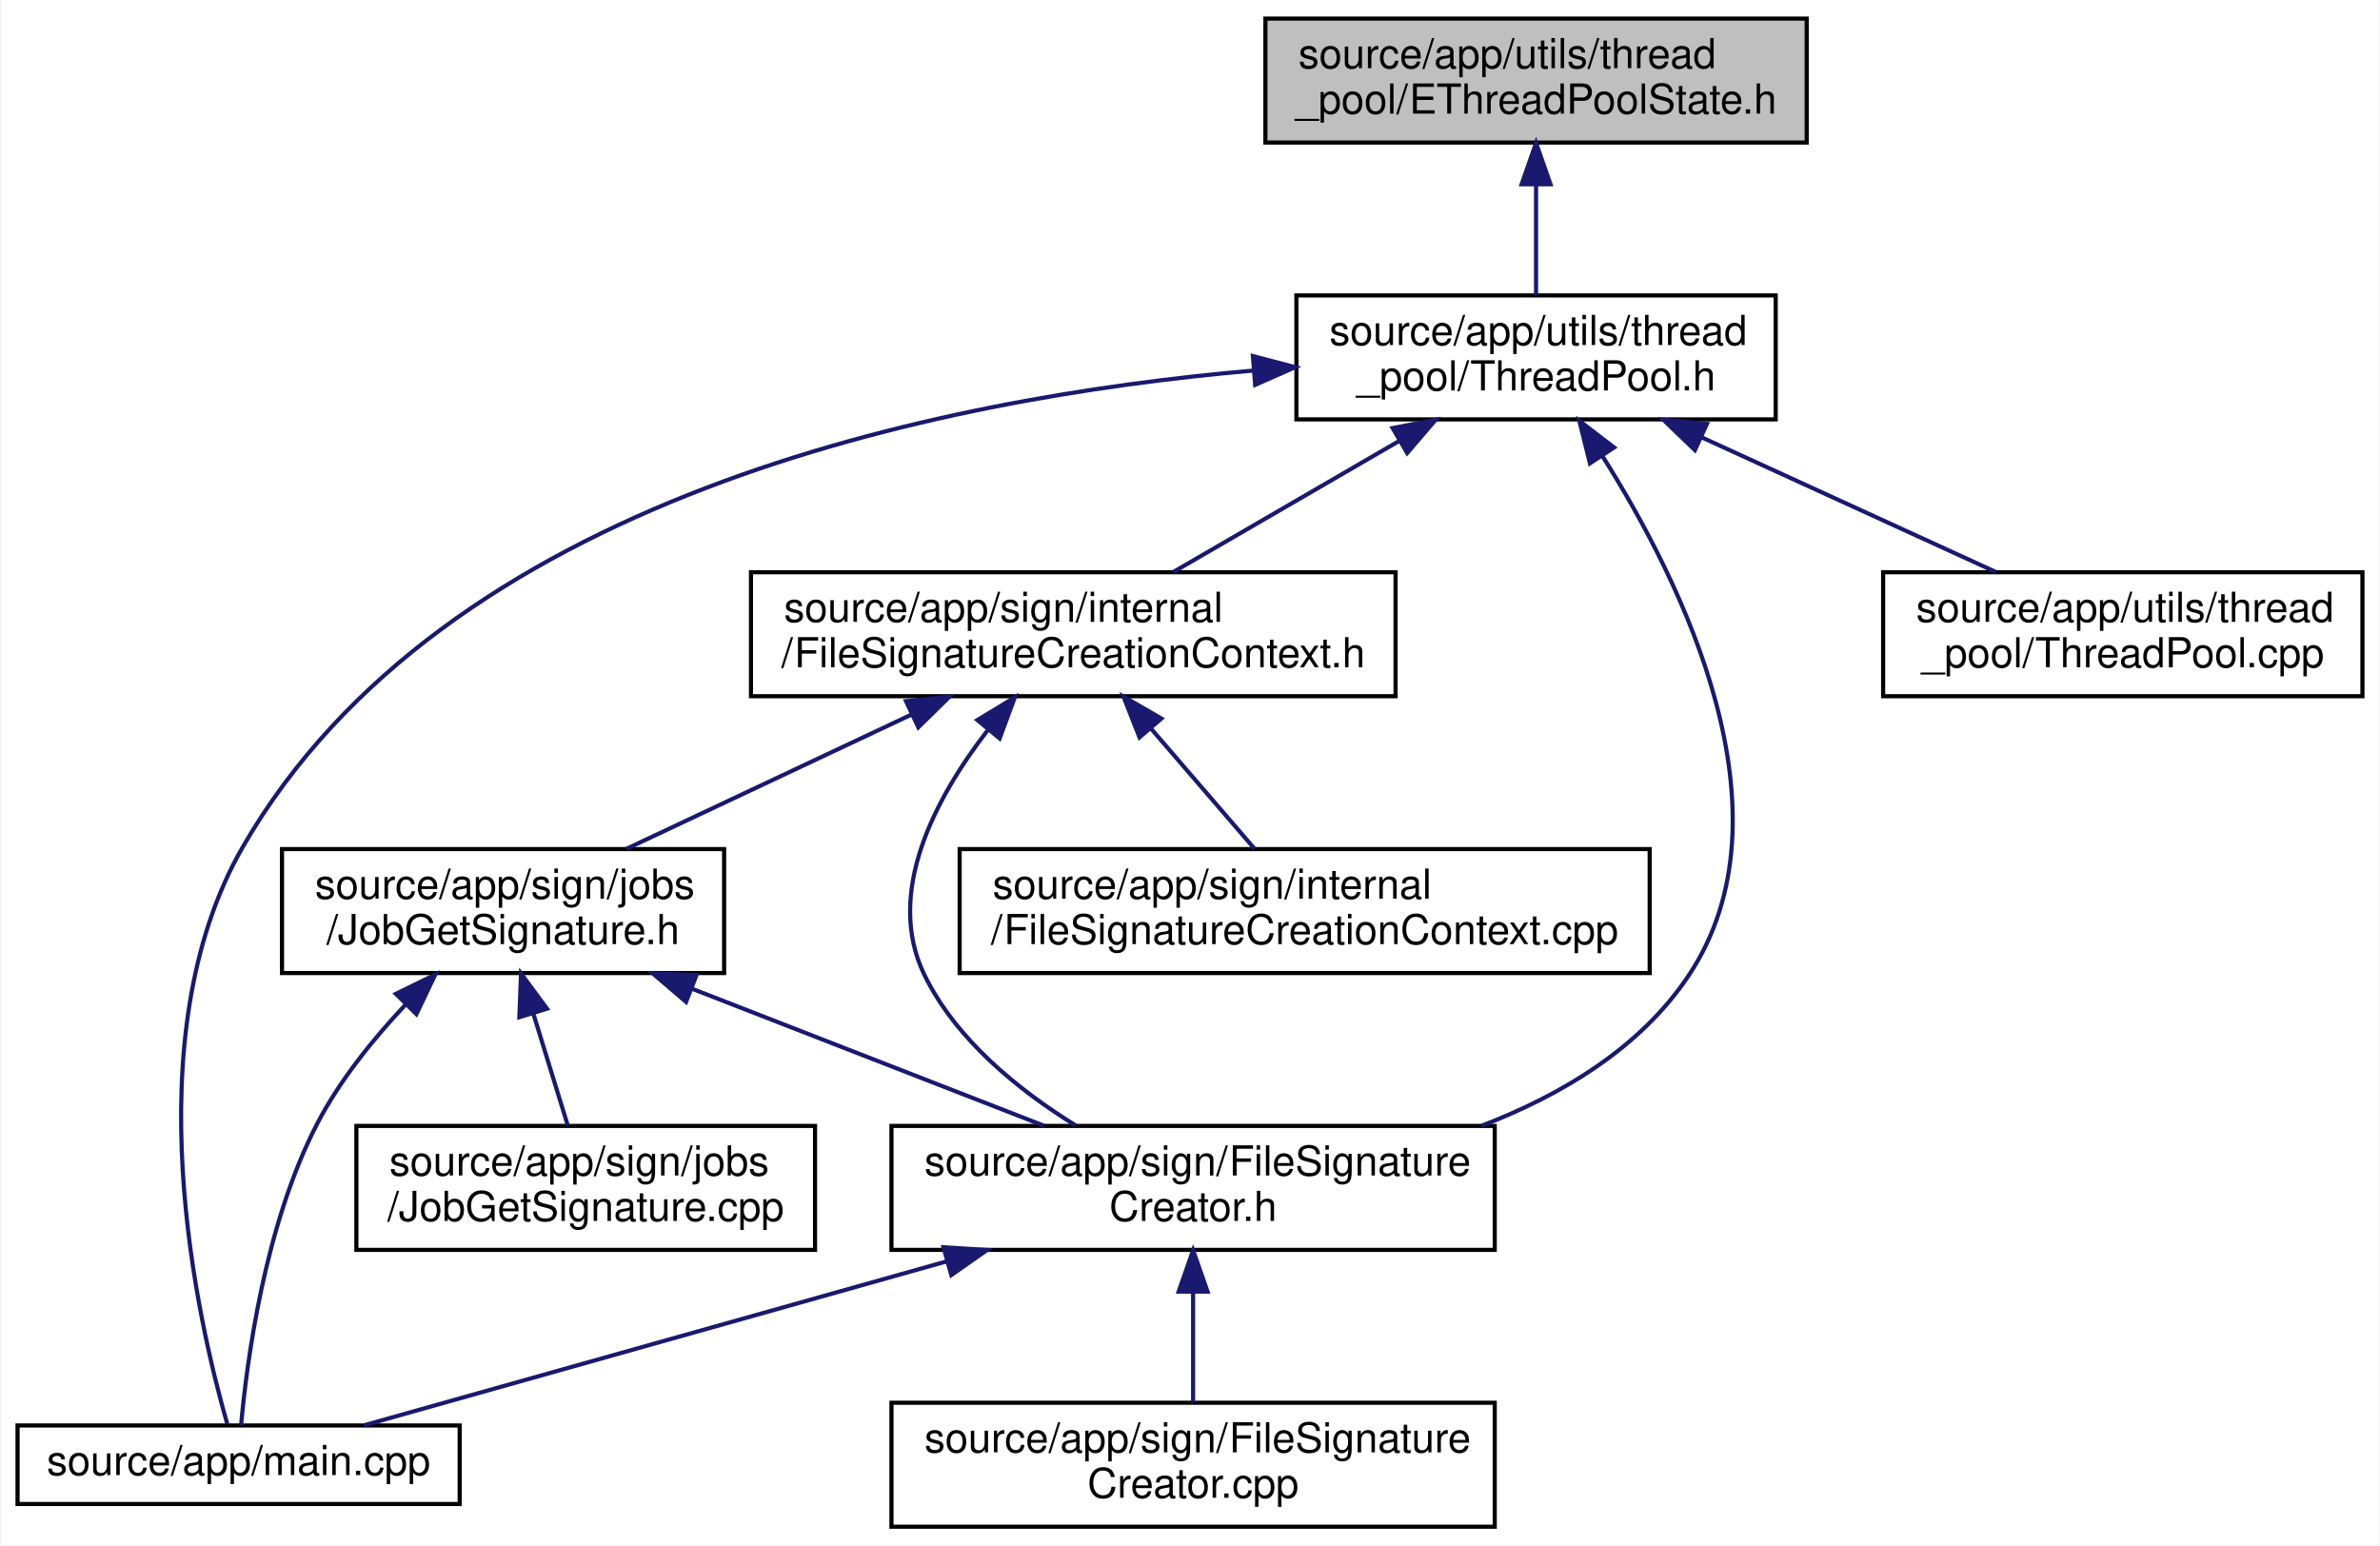
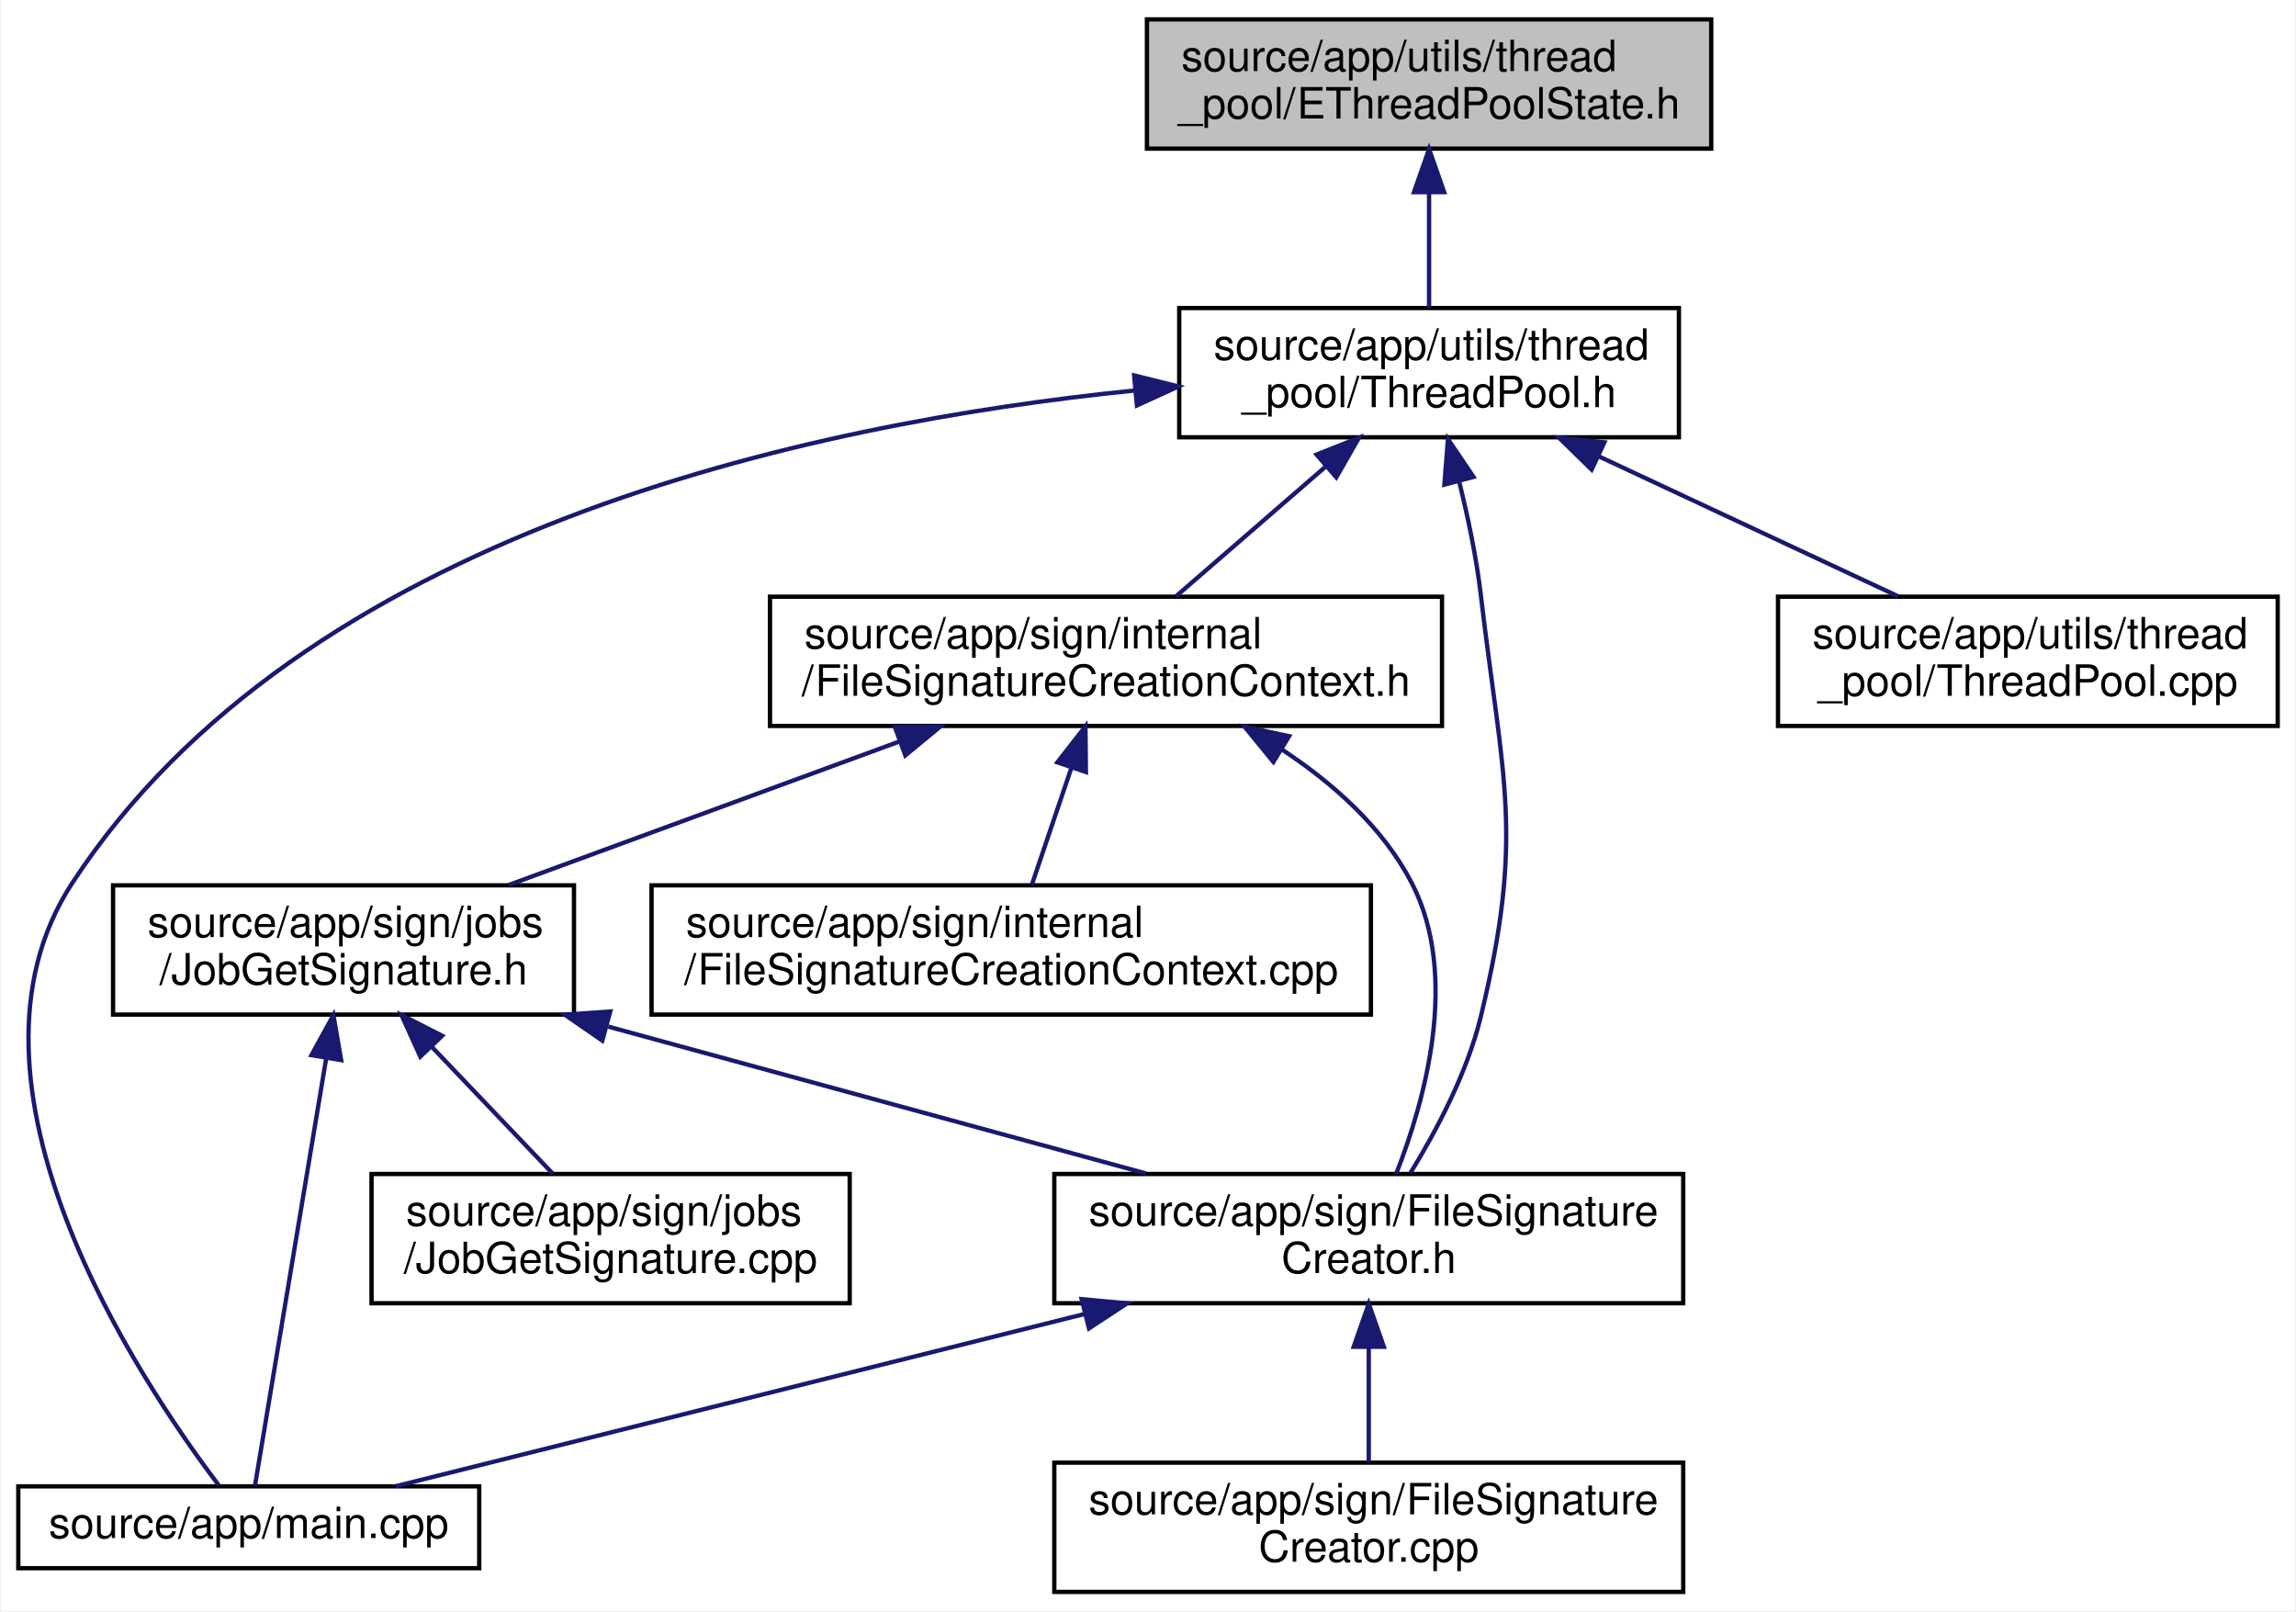
- <svg xmlns="http://www.w3.org/2000/svg" xmlns:xlink="http://www.w3.org/1999/xlink" width="576pt" height="374pt" viewBox="0.00 0.00 575.50 374.00">
+ <svg xmlns="http://www.w3.org/2000/svg" xmlns:xlink="http://www.w3.org/1999/xlink" width="533pt" height="374pt" viewBox="0.00 0.00 532.50 374.00">
  <g id="graph0" class="graph" transform="scale(1 1) rotate(0) translate(4 370)">
-     <polygon fill="white" stroke="transparent" points="-4,4 -4,-370 571.5,-370 571.5,4 -4,4" />
+     <polygon fill="white" stroke="transparent" points="-4,4 -4,-370 528.5,-370 528.5,4 -4,4" />
    <g id="node1" class="node">
      <g id="a_node1">
        <a xlink:title=" ">
-           <polygon fill="#bfbfbf" stroke="black" points="302,-335.5 302,-365.5 433,-365.5 433,-335.5 302,-335.5" />
-           <text text-anchor="start" x="310" y="-353.5" font-family="Helvetica,sans-Serif" font-size="10.00">source/app/utils/thread</text>
-           <text text-anchor="middle" x="367.5" y="-342.5" font-family="Helvetica,sans-Serif" font-size="10.00">_pool/EThreadPoolState.h</text>
+           <polygon fill="#bfbfbf" stroke="black" points="262,-335.5 262,-365.5 393,-365.5 393,-335.5 262,-335.5" />
+           <text text-anchor="start" x="270" y="-353.5" font-family="Helvetica,sans-Serif" font-size="10.00">source/app/utils/thread</text>
+           <text text-anchor="middle" x="327.5" y="-342.5" font-family="Helvetica,sans-Serif" font-size="10.00">_pool/EThreadPoolState.h</text>
        </a>
      </g>
    </g>
    <g id="node2" class="node">
      <g id="a_node2">
        <a xlink:href="_thread_pool_8h.html" target="_top" xlink:title=" ">
-           <polygon fill="white" stroke="black" points="309.5,-268.5 309.5,-298.5 425.5,-298.5 425.5,-268.5 309.5,-268.5" />
-           <text text-anchor="start" x="317.5" y="-286.5" font-family="Helvetica,sans-Serif" font-size="10.00">source/app/utils/thread</text>
-           <text text-anchor="middle" x="367.5" y="-275.5" font-family="Helvetica,sans-Serif" font-size="10.00">_pool/ThreadPool.h</text>
+           <polygon fill="white" stroke="black" points="269.5,-268.5 269.5,-298.5 385.5,-298.5 385.5,-268.5 269.5,-268.5" />
+           <text text-anchor="start" x="277.5" y="-286.5" font-family="Helvetica,sans-Serif" font-size="10.00">source/app/utils/thread</text>
+           <text text-anchor="middle" x="327.5" y="-275.5" font-family="Helvetica,sans-Serif" font-size="10.00">_pool/ThreadPool.h</text>
        </a>
      </g>
    </g>
    <g id="edge1" class="edge">
-       <path fill="none" stroke="midnightblue" d="M367.5,-325.11C367.5,-316.15 367.5,-306.32 367.5,-298.58" />
-       <polygon fill="midnightblue" stroke="midnightblue" points="364,-325.4 367.5,-335.4 371,-325.4 364,-325.4" />
+       <path fill="none" stroke="midnightblue" d="M327.5,-325.11C327.5,-316.15 327.5,-306.32 327.5,-298.58" />
+       <polygon fill="midnightblue" stroke="midnightblue" points="324,-325.4 327.5,-335.4 331,-325.4 324,-325.4" />
    </g>
    <g id="node3" class="node">
      <g id="a_node3">
        <a xlink:href="main_8cpp.html" target="_top" xlink:title=" ">
          <polygon fill="white" stroke="black" points="0,-6 0,-25 107,-25 107,-6 0,-6" />
          <text text-anchor="middle" x="53.5" y="-13" font-family="Helvetica,sans-Serif" font-size="10.00">source/app/main.cpp</text>
        </a>
      </g>
    </g>
    <g id="edge2" class="edge">
-       <path fill="none" stroke="midnightblue" d="M299.18,-280.33C222.73,-273.67 103.2,-249.45 54.5,-165 27.71,-118.54 43.79,-49.55 50.77,-25.3" />
-       <polygon fill="midnightblue" stroke="midnightblue" points="298.97,-283.83 309.21,-281.13 299.52,-276.85 298.97,-283.83" />
+       <path fill="none" stroke="midnightblue" d="M258.96,-279.34C183.49,-271.7 65.81,-246.54 12.5,-165 -17.94,-118.44 28.15,-49.51 46.51,-25.29" />
+       <polygon fill="midnightblue" stroke="midnightblue" points="259.03,-282.86 269.32,-280.3 259.68,-275.89 259.03,-282.86" />
    </g>
    <g id="node4" class="node">
      <g id="a_node4">
        <a xlink:href="_file_signature_creator_8h.html" target="_top" xlink:title=" ">
-           <polygon fill="white" stroke="black" points="211.5,-67.5 211.5,-97.5 357.5,-97.5 357.5,-67.5 211.5,-67.5" />
-           <text text-anchor="start" x="219.5" y="-85.5" font-family="Helvetica,sans-Serif" font-size="10.00">source/app/sign/FileSignature</text>
-           <text text-anchor="middle" x="284.5" y="-74.5" font-family="Helvetica,sans-Serif" font-size="10.00">Creator.h</text>
+           <polygon fill="white" stroke="black" points="240.5,-67.5 240.5,-97.5 386.5,-97.5 386.5,-67.5 240.5,-67.5" />
+           <text text-anchor="start" x="248.5" y="-85.5" font-family="Helvetica,sans-Serif" font-size="10.00">source/app/sign/FileSignature</text>
+           <text text-anchor="middle" x="313.5" y="-74.5" font-family="Helvetica,sans-Serif" font-size="10.00">Creator.h</text>
        </a>
      </g>
    </g>
    <g id="edge3" class="edge">
-       <path fill="none" stroke="midnightblue" d="M383.47,-259.77C403,-228.9 430.45,-173.08 404.5,-134 392.87,-116.49 373.85,-105.04 354.35,-97.55" />
-       <polygon fill="midnightblue" stroke="midnightblue" points="380.54,-257.86 377.98,-268.14 386.39,-261.7 380.54,-257.86" />
+       <path fill="none" stroke="midnightblue" d="M334.46,-258.31C336.51,-250.04 338.48,-240.68 339.5,-232 344.57,-188.74 349.76,-176.33 339.5,-134 336.34,-120.97 329.2,-107.53 323.2,-97.79" />
+       <polygon fill="midnightblue" stroke="midnightblue" points="331.05,-257.51 331.88,-268.08 337.82,-259.3 331.05,-257.51" />
    </g>
    <g id="node6" class="node">
      <g id="a_node6">
        <a xlink:href="_file_signature_creation_context_8h.html" target="_top" xlink:title=" ">
-           <polygon fill="white" stroke="black" points="177.5,-201.5 177.5,-231.5 333.5,-231.5 333.5,-201.5 177.5,-201.5" />
-           <text text-anchor="start" x="185.5" y="-219.5" font-family="Helvetica,sans-Serif" font-size="10.00">source/app/sign/internal</text>
-           <text text-anchor="middle" x="255.5" y="-208.5" font-family="Helvetica,sans-Serif" font-size="10.00">/FileSignatureCreationContext.h</text>
+           <polygon fill="white" stroke="black" points="174.5,-201.5 174.5,-231.5 330.5,-231.5 330.5,-201.5 174.5,-201.5" />
+           <text text-anchor="start" x="182.5" y="-219.5" font-family="Helvetica,sans-Serif" font-size="10.00">source/app/sign/internal</text>
+           <text text-anchor="middle" x="252.5" y="-208.5" font-family="Helvetica,sans-Serif" font-size="10.00">/FileSignatureCreationContext.h</text>
        </a>
      </g>
    </g>
    <g id="edge6" class="edge">
-       <path fill="none" stroke="midnightblue" d="M334.41,-263.3C316.88,-253.12 295.74,-240.85 279.75,-231.58" />
-       <polygon fill="midnightblue" stroke="midnightblue" points="332.79,-266.4 343.2,-268.4 336.31,-260.35 332.79,-266.4" />
+       <path fill="none" stroke="midnightblue" d="M303.38,-261.6C292.06,-251.78 278.86,-240.34 268.74,-231.58" />
+       <polygon fill="midnightblue" stroke="midnightblue" points="301.38,-264.49 311.23,-268.4 305.96,-259.2 301.38,-264.49" />
    </g>
    <g id="node10" class="node">
      <g id="a_node10">
        <a xlink:href="_thread_pool_8cpp.html" target="_top" xlink:title=" ">
-           <polygon fill="white" stroke="black" points="451.5,-201.5 451.5,-231.5 567.5,-231.5 567.5,-201.5 451.5,-201.5" />
-           <text text-anchor="start" x="459.5" y="-219.5" font-family="Helvetica,sans-Serif" font-size="10.00">source/app/utils/thread</text>
-           <text text-anchor="middle" x="509.5" y="-208.5" font-family="Helvetica,sans-Serif" font-size="10.00">_pool/ThreadPool.cpp</text>
+           <polygon fill="white" stroke="black" points="408.5,-201.5 408.5,-231.5 524.5,-231.5 524.5,-201.5 408.5,-201.5" />
+           <text text-anchor="start" x="416.5" y="-219.5" font-family="Helvetica,sans-Serif" font-size="10.00">source/app/utils/thread</text>
+           <text text-anchor="middle" x="466.5" y="-208.5" font-family="Helvetica,sans-Serif" font-size="10.00">_pool/ThreadPool.cpp</text>
        </a>
      </g>
    </g>
    <g id="edge13" class="edge">
-       <path fill="none" stroke="midnightblue" d="M407.63,-264.13C430.19,-253.8 457.92,-241.11 478.75,-231.58" />
-       <polygon fill="midnightblue" stroke="midnightblue" points="405.95,-261.05 398.31,-268.4 408.86,-267.42 405.95,-261.05" />
+       <path fill="none" stroke="midnightblue" d="M366.78,-264.13C388.87,-253.8 416.01,-241.11 436.4,-231.58" />
+       <polygon fill="midnightblue" stroke="midnightblue" points="365.24,-260.99 357.66,-268.4 368.2,-267.33 365.24,-260.99" />
    </g>
    <g id="edge4" class="edge">
-       <path fill="none" stroke="midnightblue" d="M224.97,-64.75C179.8,-52.04 119.55,-35.09 83.81,-25.03" />
-       <polygon fill="midnightblue" stroke="midnightblue" points="224.09,-68.14 234.66,-67.48 225.98,-61.4 224.09,-68.14" />
+       <path fill="none" stroke="midnightblue" d="M247.46,-64.99C196.51,-52.25 128.09,-35.15 87.61,-25.03" />
+       <polygon fill="midnightblue" stroke="midnightblue" points="246.85,-68.45 257.4,-67.48 248.55,-61.66 246.85,-68.45" />
    </g>
    <g id="node5" class="node">
      <g id="a_node5">
        <a xlink:href="_file_signature_creator_8cpp.html" target="_top" xlink:title=" ">
-           <polygon fill="white" stroke="black" points="211.5,-0.5 211.5,-30.5 357.5,-30.5 357.5,-0.5 211.5,-0.5" />
-           <text text-anchor="start" x="219.5" y="-18.5" font-family="Helvetica,sans-Serif" font-size="10.00">source/app/sign/FileSignature</text>
-           <text text-anchor="middle" x="284.5" y="-7.5" font-family="Helvetica,sans-Serif" font-size="10.00">Creator.cpp</text>
+           <polygon fill="white" stroke="black" points="240.5,-0.5 240.5,-30.5 386.5,-30.5 386.5,-0.5 240.5,-0.5" />
+           <text text-anchor="start" x="248.5" y="-18.5" font-family="Helvetica,sans-Serif" font-size="10.00">source/app/sign/FileSignature</text>
+           <text text-anchor="middle" x="313.5" y="-7.5" font-family="Helvetica,sans-Serif" font-size="10.00">Creator.cpp</text>
        </a>
      </g>
    </g>
    <g id="edge5" class="edge">
-       <path fill="none" stroke="midnightblue" d="M284.5,-57.11C284.5,-48.15 284.5,-38.32 284.5,-30.58" />
-       <polygon fill="midnightblue" stroke="midnightblue" points="281,-57.4 284.5,-67.4 288,-57.4 281,-57.4" />
+       <path fill="none" stroke="midnightblue" d="M313.5,-57.11C313.5,-48.15 313.5,-38.32 313.5,-30.58" />
+       <polygon fill="midnightblue" stroke="midnightblue" points="310,-57.4 313.5,-67.4 317,-57.4 310,-57.4" />
    </g>
    <g id="edge7" class="edge">
-       <path fill="none" stroke="midnightblue" d="M234.75,-193.22C222.01,-176.71 209.83,-153.76 219.5,-134 227.16,-118.34 242.29,-106.14 256.02,-97.65" />
-       <polygon fill="midnightblue" stroke="midnightblue" points="232.29,-195.73 241.35,-201.21 237.68,-191.27 232.29,-195.73" />
+       <path fill="none" stroke="midnightblue" d="M293.32,-196.04C305.25,-188.18 316.86,-177.87 323.5,-165 334.61,-143.46 326.56,-114.59 319.89,-97.62" />
+       <polygon fill="midnightblue" stroke="midnightblue" points="291.36,-193.14 284.65,-201.34 295.01,-199.12 291.36,-193.14" />
    </g>
    <g id="node7" class="node">
      <g id="a_node7">
-         <a xlink:href="_file_signature_creation_context_8cpp.html" target="_top" xlink:title=" ">
-           <polygon fill="white" stroke="black" points="228,-134.5 228,-164.5 395,-164.5 395,-134.5 228,-134.5" />
-           <text text-anchor="start" x="236" y="-152.5" font-family="Helvetica,sans-Serif" font-size="10.00">source/app/sign/internal</text>
-           <text text-anchor="middle" x="311.5" y="-141.5" font-family="Helvetica,sans-Serif" font-size="10.00">/FileSignatureCreationContext.cpp</text>
+         <a xlink:href="_job_get_signature_8h.html" target="_top" xlink:title=" ">
+           <polygon fill="white" stroke="black" points="22,-134.5 22,-164.5 129,-164.5 129,-134.5 22,-134.5" />
+           <text text-anchor="start" x="30" y="-152.5" font-family="Helvetica,sans-Serif" font-size="10.00">source/app/sign/jobs</text>
+           <text text-anchor="middle" x="75.5" y="-141.5" font-family="Helvetica,sans-Serif" font-size="10.00">/JobGetSignature.h</text>
        </a>
      </g>
    </g>
    <g id="edge8" class="edge">
-       <path fill="none" stroke="midnightblue" d="M274.25,-193.74C282.54,-184.12 292.04,-173.09 299.37,-164.58" />
-       <polygon fill="midnightblue" stroke="midnightblue" points="271.53,-191.54 267.65,-201.4 276.83,-196.1 271.53,-191.54" />
+       <path fill="none" stroke="midnightblue" d="M204.35,-197.82C175.9,-187.37 140.37,-174.32 113.83,-164.58" />
+       <polygon fill="midnightblue" stroke="midnightblue" points="203.5,-201.23 214.09,-201.4 205.91,-194.66 203.5,-201.23" />
+     </g>
+     <g id="node9" class="node">
+       <g id="a_node9">
+         <a xlink:href="_file_signature_creation_context_8cpp.html" target="_top" xlink:title=" ">
+           <polygon fill="white" stroke="black" points="147,-134.5 147,-164.5 314,-164.5 314,-134.5 147,-134.5" />
+           <text text-anchor="start" x="155" y="-152.5" font-family="Helvetica,sans-Serif" font-size="10.00">source/app/sign/internal</text>
+           <text text-anchor="middle" x="230.5" y="-141.5" font-family="Helvetica,sans-Serif" font-size="10.00">/FileSignatureCreationContext.cpp</text>
+         </a>
+       </g>
+     </g>
+     <g id="edge12" class="edge">
+       <path fill="none" stroke="midnightblue" d="M244.44,-191.7C241.36,-182.59 237.94,-172.49 235.26,-164.58" />
+       <polygon fill="midnightblue" stroke="midnightblue" points="241.21,-193.05 247.73,-201.4 247.84,-190.8 241.21,-193.05" />
+     </g>
+     <g id="edge9" class="edge">
+       <path fill="none" stroke="midnightblue" d="M71.47,-124.32C66.48,-94.38 58.24,-44.91 54.93,-25.1" />
+       <polygon fill="midnightblue" stroke="midnightblue" points="68.05,-125.09 73.15,-134.37 74.95,-123.93 68.05,-125.09" />
+     </g>
+     <g id="edge10" class="edge">
+       <path fill="none" stroke="midnightblue" d="M136.96,-131.71C175.69,-121.14 225.13,-107.63 261.83,-97.61" />
+       <polygon fill="midnightblue" stroke="midnightblue" points="135.57,-128.46 126.85,-134.48 137.42,-135.22 135.57,-128.46" />
    </g>
    <g id="node8" class="node">
      <g id="a_node8">
-         <a xlink:href="_job_get_signature_8h.html" target="_top" xlink:title=" ">
-           <polygon fill="white" stroke="black" points="64,-134.5 64,-164.5 171,-164.5 171,-134.5 64,-134.5" />
-           <text text-anchor="start" x="72" y="-152.5" font-family="Helvetica,sans-Serif" font-size="10.00">source/app/sign/jobs</text>
-           <text text-anchor="middle" x="117.5" y="-141.5" font-family="Helvetica,sans-Serif" font-size="10.00">/JobGetSignature.h</text>
-         </a>
-       </g>
-     </g>
-     <g id="edge9" class="edge">
-       <path fill="none" stroke="midnightblue" d="M216.5,-197.13C194.57,-186.8 167.63,-174.11 147.39,-164.58" />
-       <polygon fill="midnightblue" stroke="midnightblue" points="215.02,-200.3 225.56,-201.4 218,-193.97 215.02,-200.3" />
-     </g>
-     <g id="edge10" class="edge">
-       <path fill="none" stroke="midnightblue" d="M94.01,-126.97C86.13,-118.62 77.96,-108.54 72.5,-98 59.79,-73.5 55.48,-40.47 54.1,-25.07" />
-       <polygon fill="midnightblue" stroke="midnightblue" points="91.56,-129.47 101.08,-134.12 96.53,-124.55 91.56,-129.47" />
-     </g>
-     <g id="edge11" class="edge">
-       <path fill="none" stroke="midnightblue" d="M163.28,-130.68C190.06,-120.26 223.4,-107.28 248.33,-97.58" />
-       <polygon fill="midnightblue" stroke="midnightblue" points="161.79,-127.51 153.74,-134.4 164.33,-134.03 161.79,-127.51" />
-     </g>
-     <g id="node9" class="node">
-       <g id="a_node9">
        <a xlink:href="_job_get_signature_8cpp.html" target="_top" xlink:title=" ">
          <polygon fill="white" stroke="black" points="82,-67.5 82,-97.5 193,-97.5 193,-67.5 82,-67.5" />
          <text text-anchor="start" x="90" y="-85.5" font-family="Helvetica,sans-Serif" font-size="10.00">source/app/sign/jobs</text>
          <text text-anchor="middle" x="137.5" y="-74.5" font-family="Helvetica,sans-Serif" font-size="10.00">/JobGetSignature.cpp</text>
        </a>
      </g>
    </g>
-     <g id="edge12" class="edge">
-       <path fill="none" stroke="midnightblue" d="M124.82,-124.7C127.63,-115.59 130.73,-105.49 133.17,-97.58" />
-       <polygon fill="midnightblue" stroke="midnightblue" points="121.44,-123.81 121.84,-134.4 128.13,-125.87 121.44,-123.81" />
+     <g id="edge11" class="edge">
+       <path fill="none" stroke="midnightblue" d="M95.98,-127.02C105.22,-117.34 115.87,-106.17 124.07,-97.58" />
+       <polygon fill="midnightblue" stroke="midnightblue" points="93.32,-124.74 88.95,-134.4 98.39,-129.58 93.32,-124.74" />
    </g>
  </g>
</svg>
